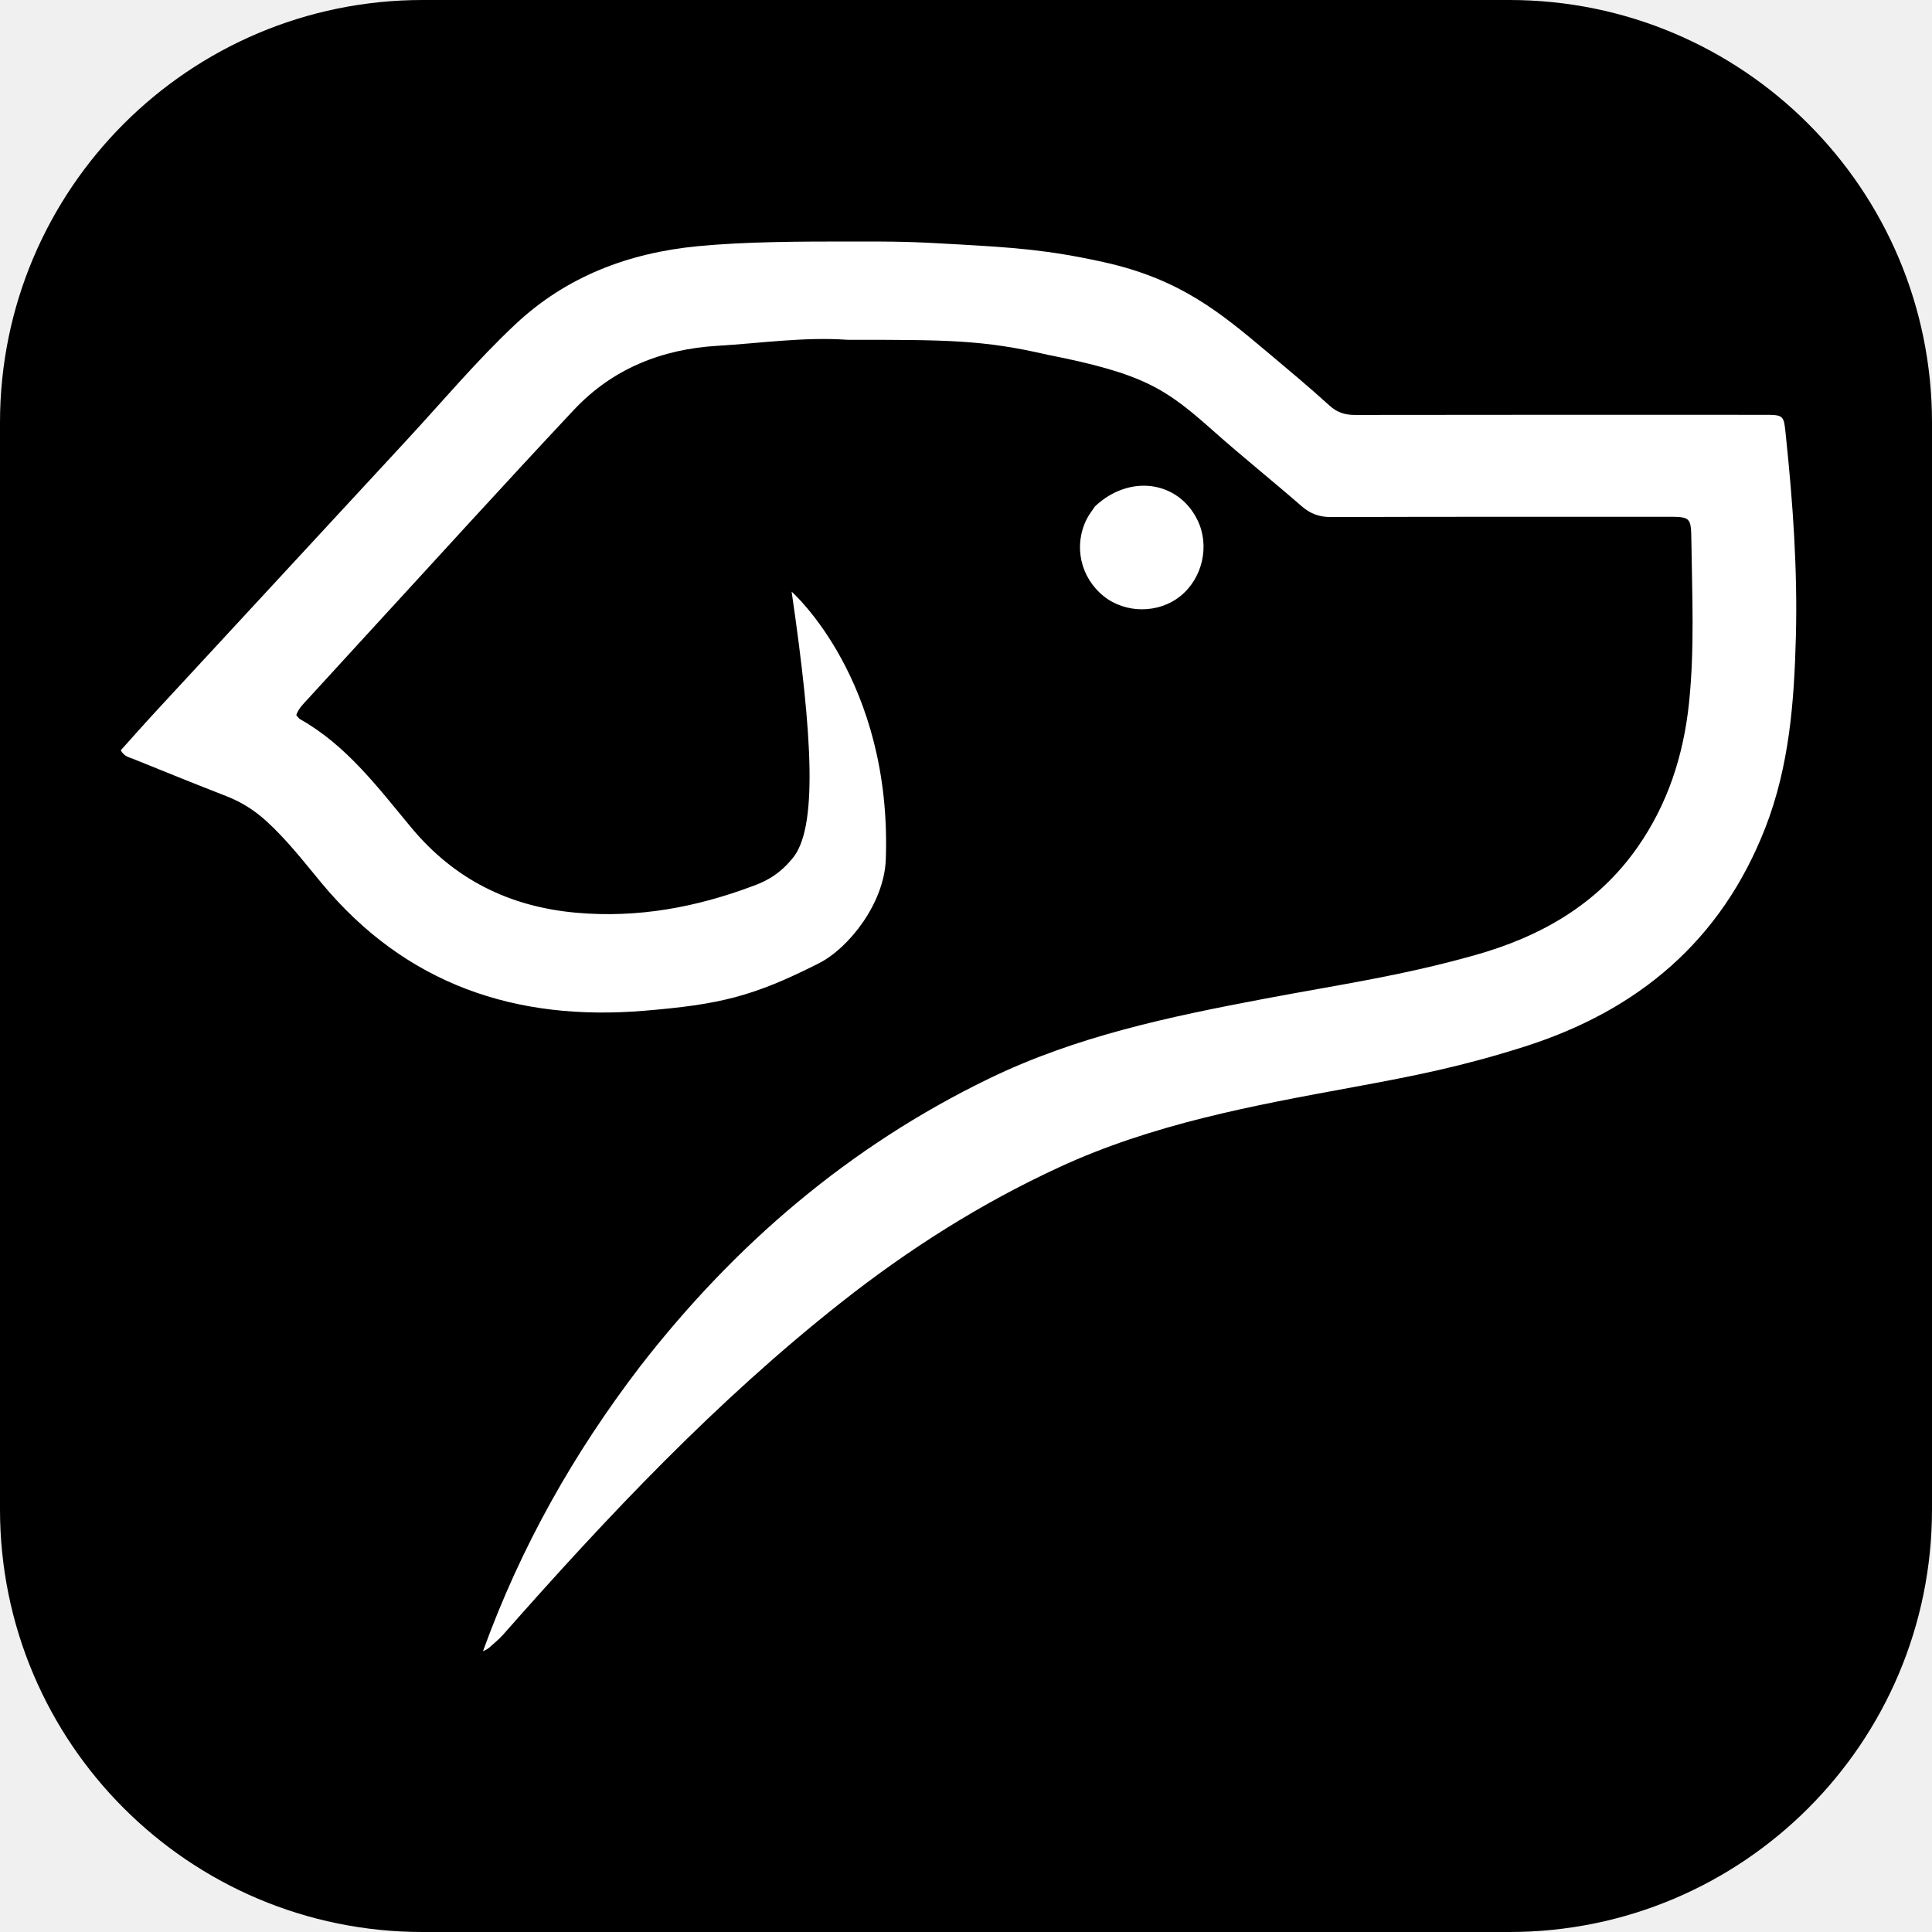
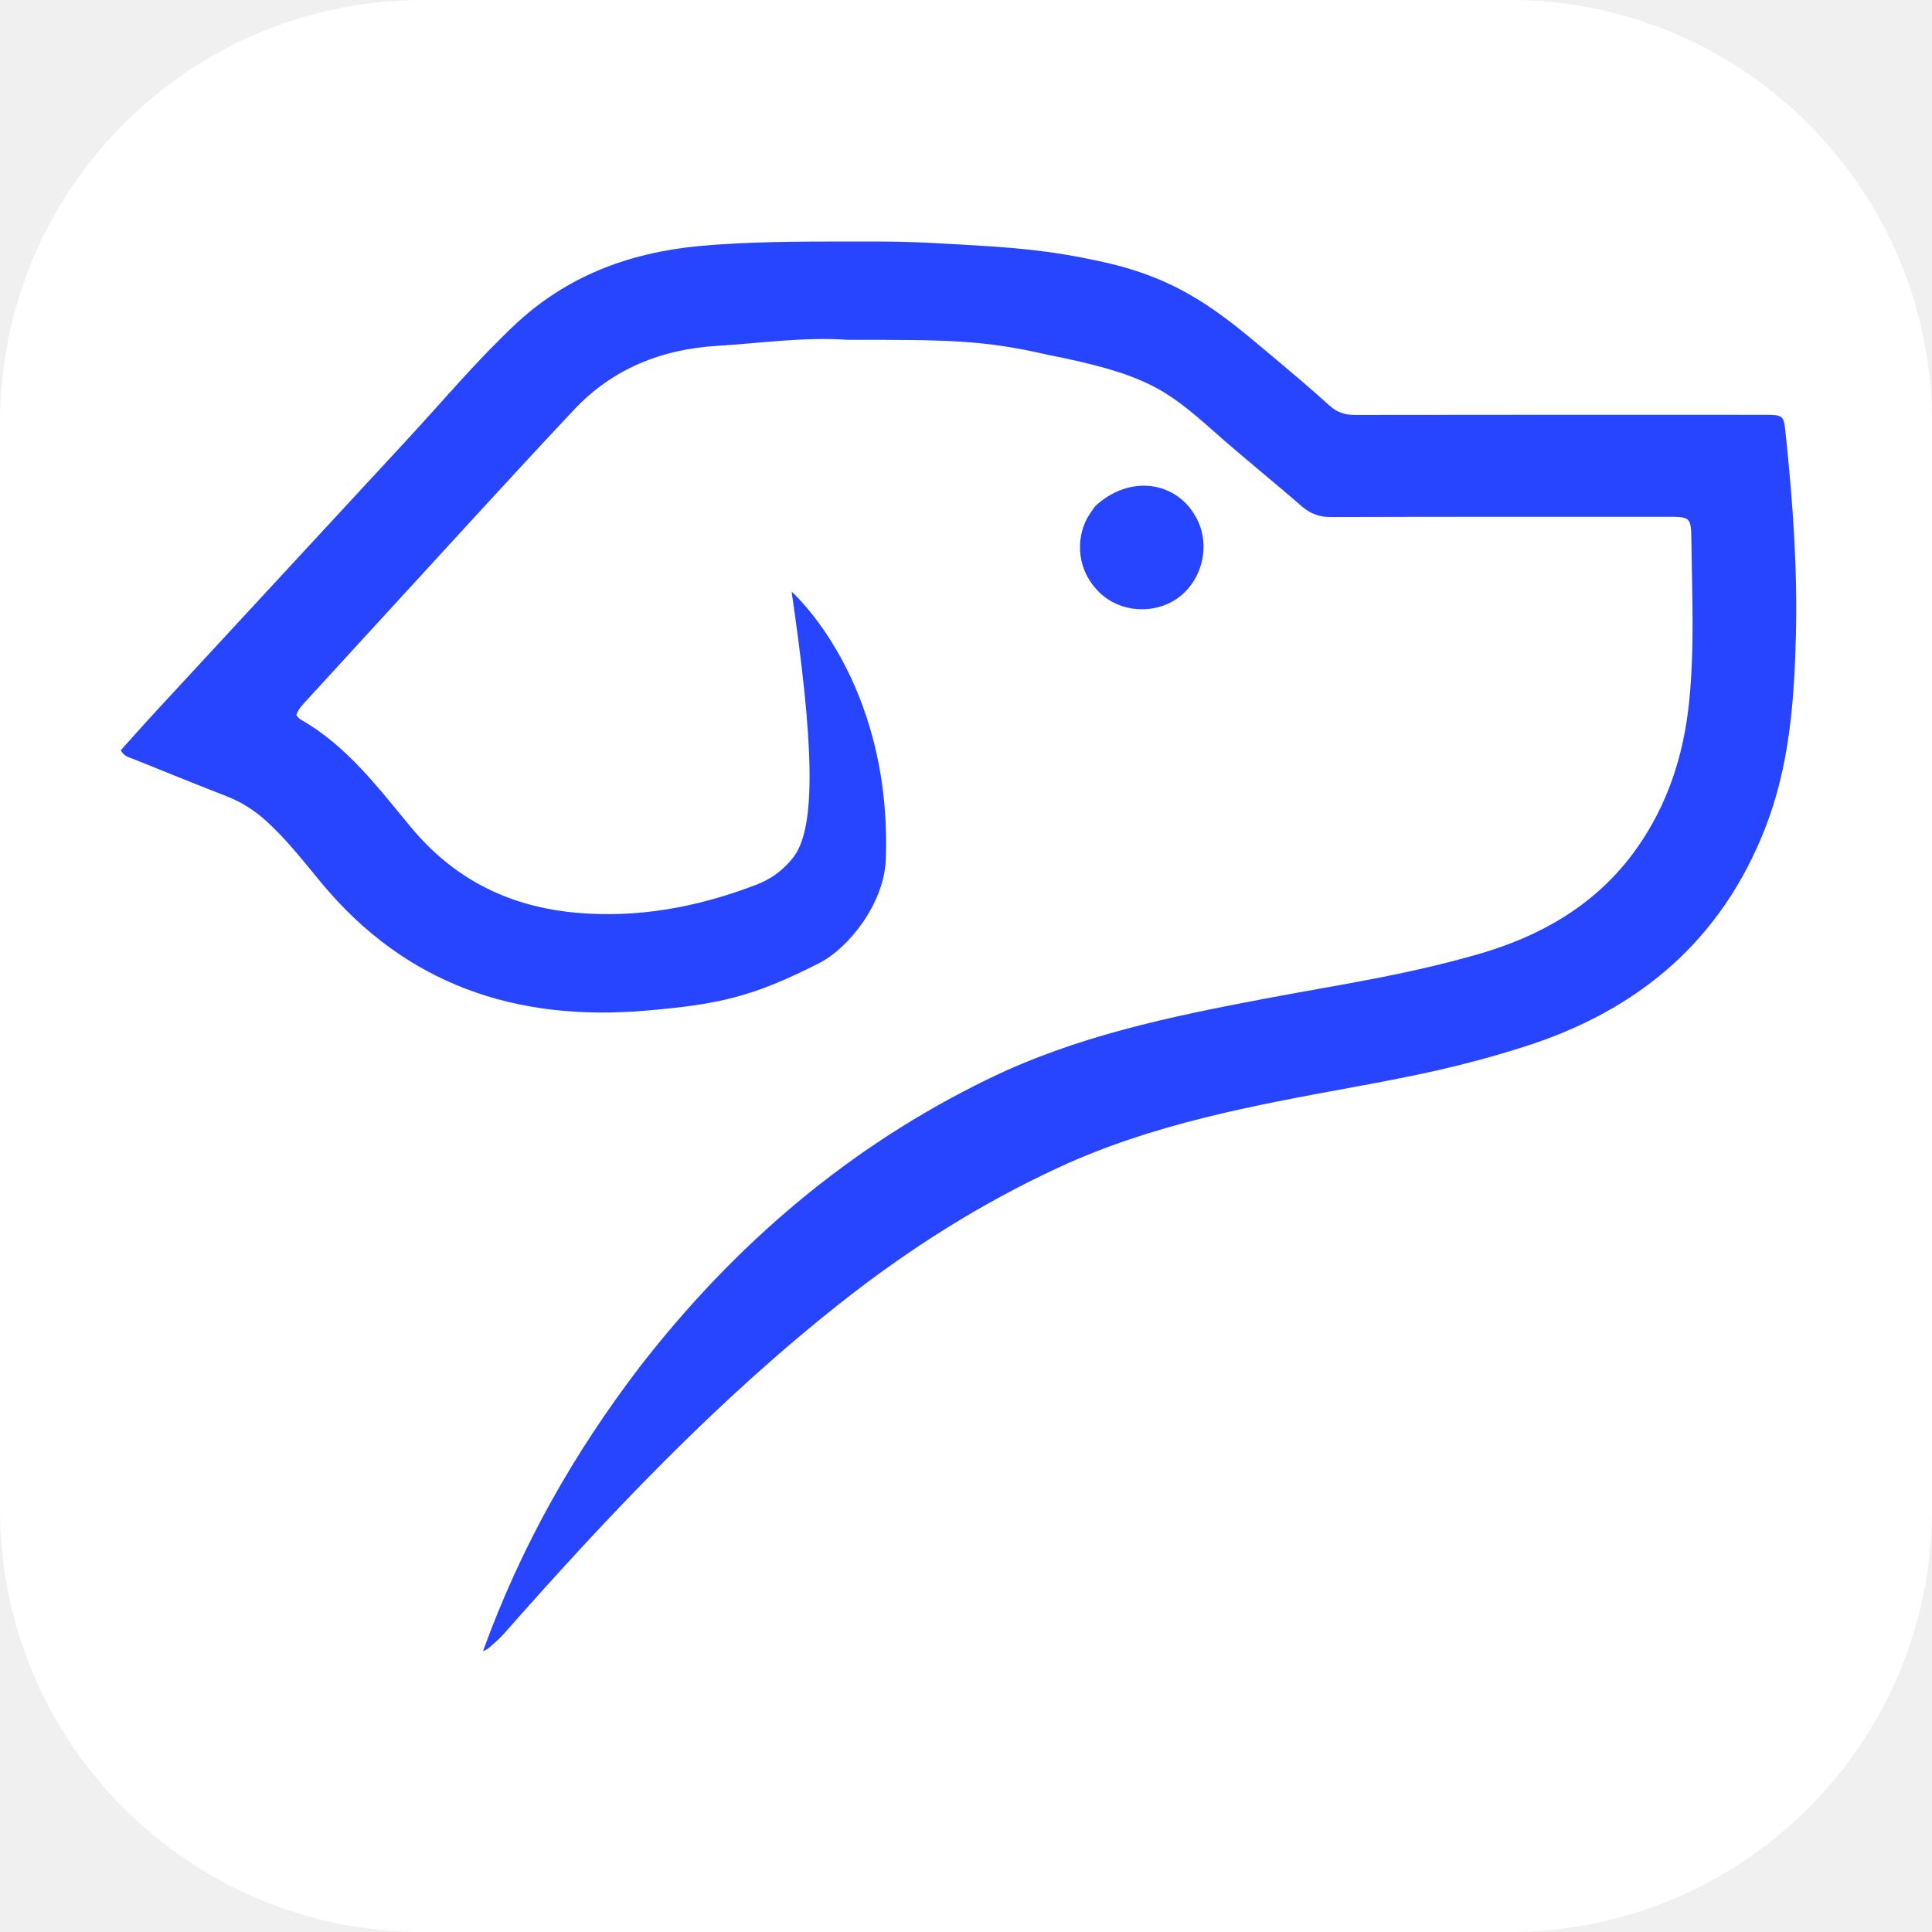
<svg xmlns="http://www.w3.org/2000/svg" width="64" height="64" viewBox="0 0 64 64" fill="none">
-   <rect width="64" height="64" rx="14" fill="#000000" />
+   <rect width="64" height="64" rx="14" fill="#FFFFFF" />
  <g transform="translate(4 8) scale(0.97)">
-     <path d="M24.924 4.15868e-06C26.529 4.11453e-06 26.932 4.66623e-05 28.639 0.101H28.641C30.452 0.207 31.633 0.277 33.562 0.703C36.19 1.284 37.551 2.428 39.187 3.802L39.266 3.868C39.94 4.435 40.617 5 41.268 5.593C41.528 5.83 41.79 5.923 42.138 5.923C46.992 5.915 51.243 5.918 56.098 5.919C56.823 5.919 56.791 5.925 56.868 6.665C57.106 8.941 57.267 11.221 57.207 13.508C57.149 15.717 56.983 17.916 56.167 20.013C54.662 23.88 51.822 26.262 47.931 27.498C45.819 28.169 44.234 28.485 42.065 28.884C38.623 29.516 35.24 30.14 32.045 31.616C29.379 32.847 26.918 34.405 24.616 36.221C20.35 39.585 16.639 43.515 13.059 47.577C12.916 47.739 12.687 47.925 12.657 47.955C12.629 47.984 12.532 48.081 12.37 48.143C13.666 44.567 15.468 41.382 17.738 38.415C20.983 34.234 24.887 30.902 29.634 28.596C32.629 27.14 35.809 26.475 39.069 25.859C41.661 25.37 43.691 25.089 46.238 24.374C48.487 23.743 50.432 22.641 51.801 20.684C52.834 19.206 53.37 17.545 53.557 15.764C53.751 13.914 53.662 12.058 53.638 10.205C53.627 9.401 53.605 9.401 52.781 9.401C48.762 9.402 45.345 9.398 41.326 9.41C40.928 9.411 40.623 9.297 40.325 9.037C39.335 8.174 38.307 7.353 37.325 6.48C35.691 5.029 34.969 4.522 31.653 3.868C29.443 3.358 28.236 3.357 24.816 3.357C23.354 3.252 21.856 3.474 20.383 3.562C18.467 3.675 16.786 4.351 15.47 5.755C13.049 8.336 10.672 10.958 8.277 13.563C7.65 14.246 7.024 14.931 6.398 15.615C6.244 15.784 6.071 15.942 5.994 16.176C6.045 16.23 6.079 16.288 6.129 16.316C7.72 17.215 8.788 18.653 9.923 20.017C11.397 21.788 13.277 22.721 15.566 22.924C17.661 23.109 19.653 22.739 21.602 22.006L21.607 22.004C21.889 21.898 22.413 21.701 22.911 21.102C23.816 20.098 23.635 16.921 22.911 11.958C22.928 11.973 26.345 14.988 26.127 21.102C26.073 22.61 24.855 24.135 23.85 24.645C21.582 25.797 20.428 26.058 17.885 26.27C13.494 26.638 9.737 25.38 6.855 21.907C6.254 21.183 5.677 20.435 4.976 19.797C4.57 19.427 4.123 19.143 3.61 18.943C2.545 18.529 1.485 18.098 0.425 17.67C0.286 17.614 0.122 17.592 0 17.376C0.392 16.941 0.795 16.484 1.209 16.036C4.062 12.949 6.917 9.863 9.771 6.777C10.999 5.45 12.162 4.06 13.482 2.823C15.228 1.188 17.346 0.388 19.712 0.16C21.341 0.003 23.213 -0 24.921 4.15868e-06H24.924ZM33.272 9.045C34.451 7.935 36.112 8.17 36.77 9.511C37.199 10.383 36.948 11.498 36.185 12.112C35.443 12.709 34.312 12.71 33.57 12.114C32.772 11.473 32.531 10.391 32.988 9.481C33.061 9.338 33.161 9.208 33.272 9.045Z" fill="#FFFFFF" />
+     <path d="M24.924 4.15868e-06C26.529 4.11453e-06 26.932 4.66623e-05 28.639 0.101H28.641C30.452 0.207 31.633 0.277 33.562 0.703C36.19 1.284 37.551 2.428 39.187 3.802L39.266 3.868C39.94 4.435 40.617 5 41.268 5.593C41.528 5.83 41.79 5.923 42.138 5.923C46.992 5.915 51.243 5.918 56.098 5.919C56.823 5.919 56.791 5.925 56.868 6.665C57.106 8.941 57.267 11.221 57.207 13.508C57.149 15.717 56.983 17.916 56.167 20.013C54.662 23.88 51.822 26.262 47.931 27.498C45.819 28.169 44.234 28.485 42.065 28.884C38.623 29.516 35.24 30.14 32.045 31.616C29.379 32.847 26.918 34.405 24.616 36.221C20.35 39.585 16.639 43.515 13.059 47.577C12.916 47.739 12.687 47.925 12.657 47.955C12.629 47.984 12.532 48.081 12.37 48.143C13.666 44.567 15.468 41.382 17.738 38.415C20.983 34.234 24.887 30.902 29.634 28.596C32.629 27.14 35.809 26.475 39.069 25.859C41.661 25.37 43.691 25.089 46.238 24.374C48.487 23.743 50.432 22.641 51.801 20.684C52.834 19.206 53.37 17.545 53.557 15.764C53.751 13.914 53.662 12.058 53.638 10.205C53.627 9.401 53.605 9.401 52.781 9.401C48.762 9.402 45.345 9.398 41.326 9.41C40.928 9.411 40.623 9.297 40.325 9.037C39.335 8.174 38.307 7.353 37.325 6.48C35.691 5.029 34.969 4.522 31.653 3.868C29.443 3.358 28.236 3.357 24.816 3.357C23.354 3.252 21.856 3.474 20.383 3.562C18.467 3.675 16.786 4.351 15.47 5.755C13.049 8.336 10.672 10.958 8.277 13.563C7.65 14.246 7.024 14.931 6.398 15.615C6.244 15.784 6.071 15.942 5.994 16.176C6.045 16.23 6.079 16.288 6.129 16.316C7.72 17.215 8.788 18.653 9.923 20.017C11.397 21.788 13.277 22.721 15.566 22.924C17.661 23.109 19.653 22.739 21.602 22.006L21.607 22.004C21.889 21.898 22.413 21.701 22.911 21.102C23.816 20.098 23.635 16.921 22.911 11.958C22.928 11.973 26.345 14.988 26.127 21.102C26.073 22.61 24.855 24.135 23.85 24.645C21.582 25.797 20.428 26.058 17.885 26.27C13.494 26.638 9.737 25.38 6.855 21.907C6.254 21.183 5.677 20.435 4.976 19.797C4.57 19.427 4.123 19.143 3.61 18.943C2.545 18.529 1.485 18.098 0.425 17.67C0.286 17.614 0.122 17.592 0 17.376C0.392 16.941 0.795 16.484 1.209 16.036C4.062 12.949 6.917 9.863 9.771 6.777C10.999 5.45 12.162 4.06 13.482 2.823C15.228 1.188 17.346 0.388 19.712 0.16C21.341 0.003 23.213 -0 24.921 4.15868e-06H24.924ZM33.272 9.045C34.451 7.935 36.112 8.17 36.77 9.511C37.199 10.383 36.948 11.498 36.185 12.112C35.443 12.709 34.312 12.71 33.57 12.114C32.772 11.473 32.531 10.391 32.988 9.481C33.061 9.338 33.161 9.208 33.272 9.045Z" fill="#2744FF" />
  </g>
</svg>
